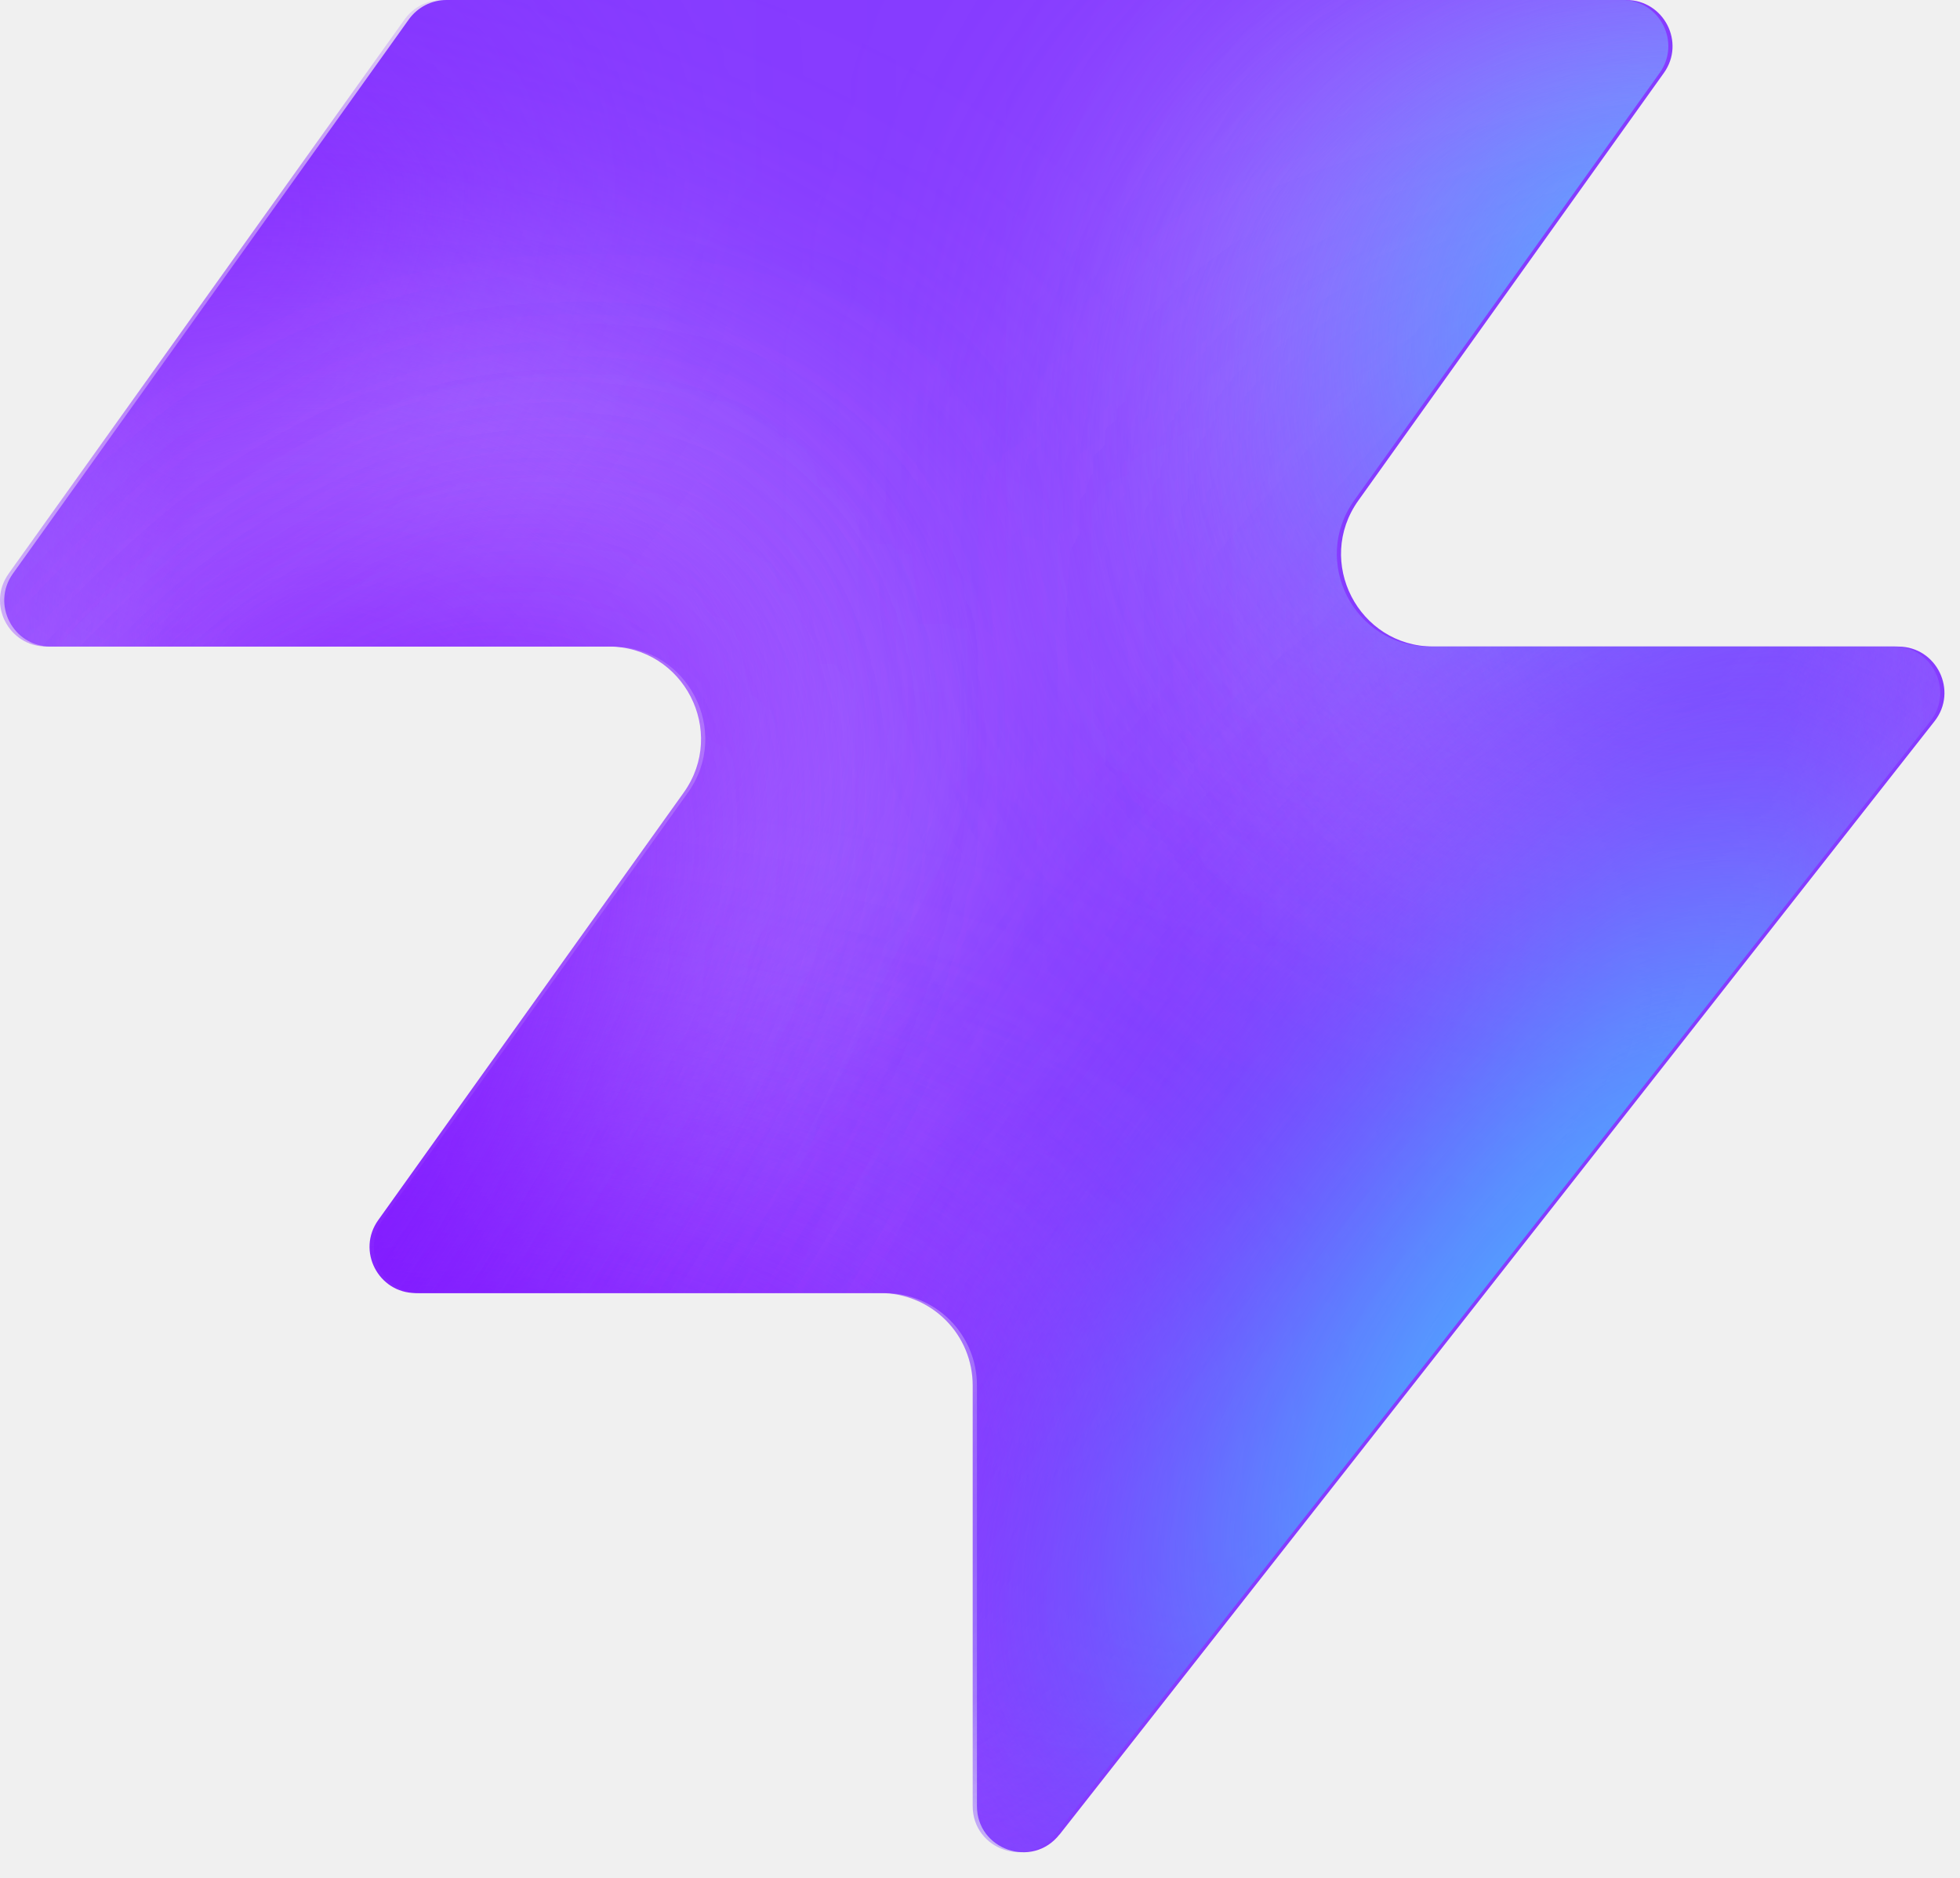
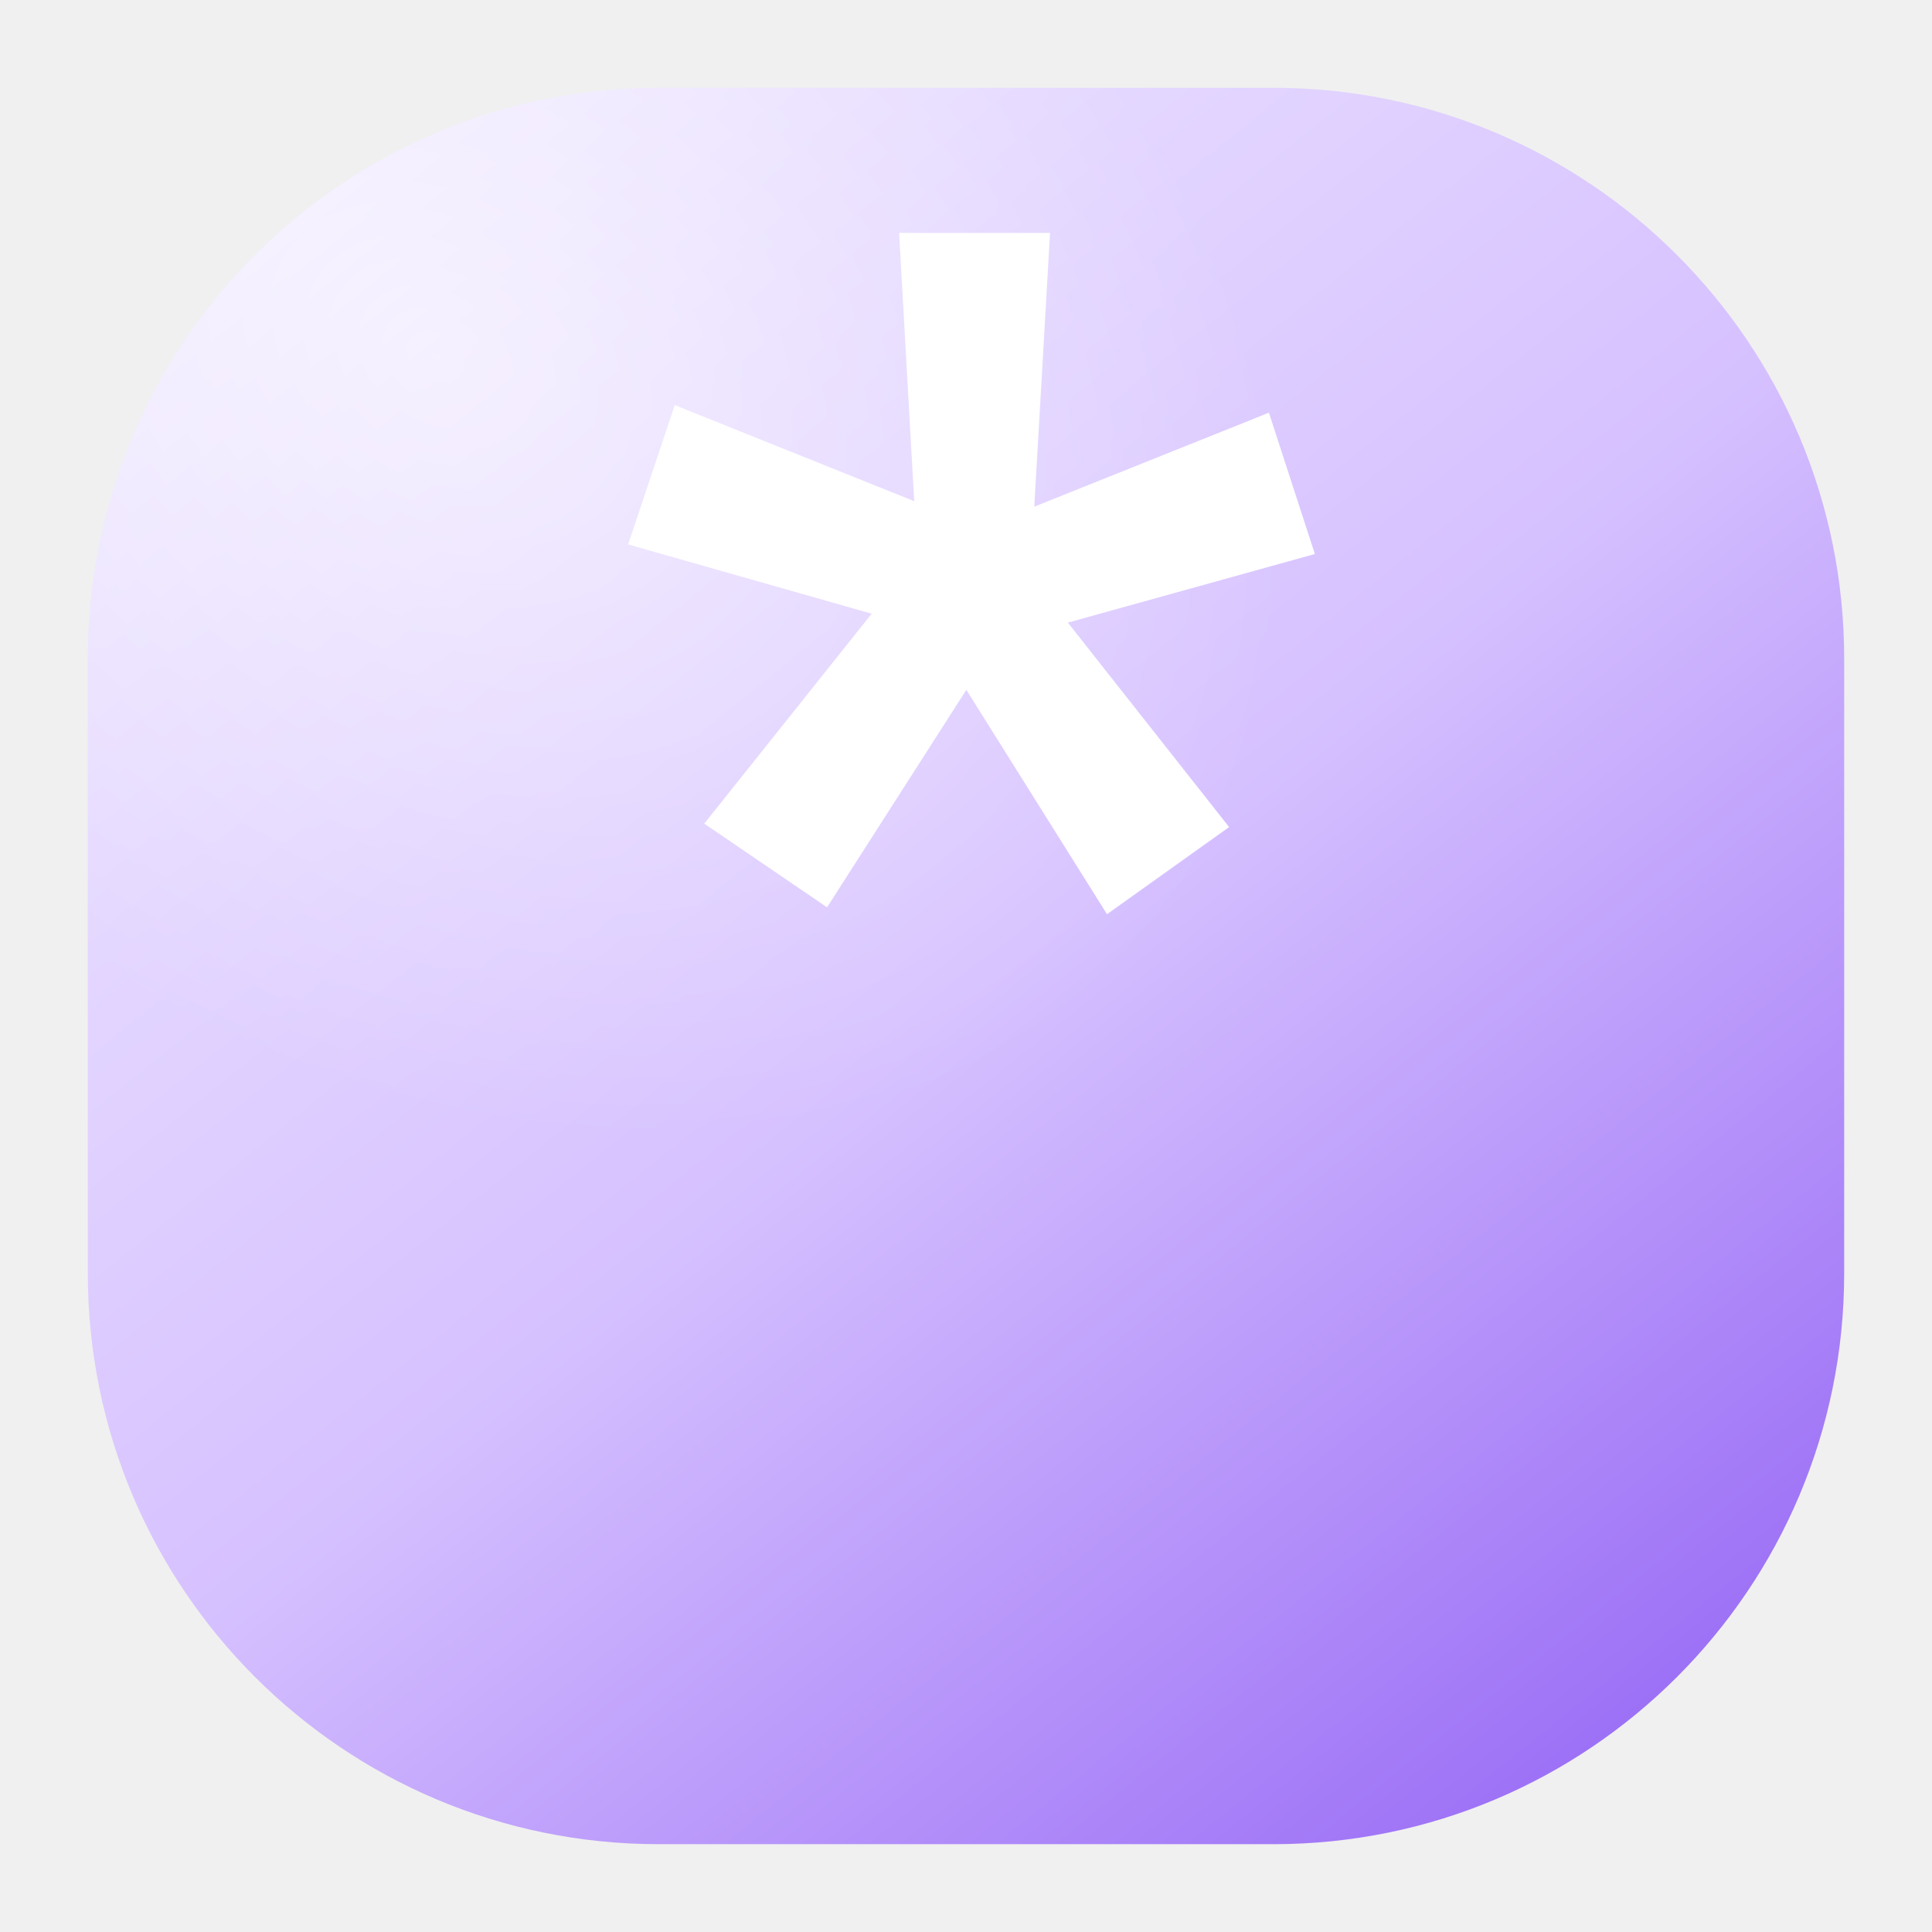
- <svg xmlns="http://www.w3.org/2000/svg" width="48" height="46" fill="none" viewBox="0 0 48 46">
-   <path fill="#863bff" d="M25.946 44.938c-.664.845-2.021.375-2.021-.698V33.937a2.26 2.26 0 0 0-2.262-2.262H10.287c-.92 0-1.456-1.04-.92-1.788l7.48-10.471c1.07-1.497 0-3.578-1.842-3.578H1.237c-.92 0-1.456-1.04-.92-1.788L10.013.474c.214-.297.556-.474.92-.474h28.894c.92 0 1.456 1.04.92 1.788l-7.48 10.471c-1.07 1.498 0 3.579 1.842 3.579h11.377c.943 0 1.473 1.088.89 1.83L25.947 44.94z" style="fill:#863bff;fill:color(display-p3 .525 .23 1);fill-opacity:1" />
-   <mask id="a" width="48" height="46" x="0" y="0" maskUnits="userSpaceOnUse" style="mask-type:alpha">
-     <path fill="#000" d="M25.842 44.938c-.664.844-2.021.375-2.021-.698V33.937a2.26 2.26 0 0 0-2.262-2.262H10.183c-.92 0-1.456-1.04-.92-1.788l7.48-10.471c1.07-1.498 0-3.579-1.842-3.579H1.133c-.92 0-1.456-1.04-.92-1.787L9.91.473c.214-.297.556-.474.92-.474h28.894c.92 0 1.456 1.04.92 1.788l-7.48 10.471c-1.07 1.498 0 3.578 1.842 3.578h11.377c.943 0 1.473 1.088.89 1.832L25.843 44.94z" style="fill:#000;fill-opacity:1" />
-   </mask>
-   <g mask="url(#a)">
-     <g filter="url(#b)">
-       <ellipse cx="5.508" cy="14.704" fill="#ede6ff" rx="5.508" ry="14.704" style="fill:#ede6ff;fill:color(display-p3 .927 .903 1);fill-opacity:1" transform="matrix(.00324 1 1 -.00324 -4.47 31.516)" />
-     </g>
-     <g filter="url(#c)">
-       <ellipse cx="10.399" cy="29.851" fill="#ede6ff" rx="10.399" ry="29.851" style="fill:#ede6ff;fill:color(display-p3 .927 .903 1);fill-opacity:1" transform="matrix(.00324 1 1 -.00324 -39.328 7.883)" />
-     </g>
-     <g filter="url(#d)">
-       <ellipse cx="5.508" cy="30.487" fill="#7e14ff" rx="5.508" ry="30.487" style="fill:#7e14ff;fill:color(display-p3 .492 .077 1);fill-opacity:1" transform="rotate(89.814 -25.913 -14.639)scale(1 -1)" />
-     </g>
-     <g filter="url(#e)">
-       <ellipse cx="5.508" cy="30.599" fill="#7e14ff" rx="5.508" ry="30.599" style="fill:#7e14ff;fill:color(display-p3 .492 .077 1);fill-opacity:1" transform="rotate(89.814 -32.644 -3.334)scale(1 -1)" />
-     </g>
-     <g filter="url(#f)">
-       <ellipse cx="5.508" cy="30.599" fill="#7e14ff" rx="5.508" ry="30.599" style="fill:#7e14ff;fill:color(display-p3 .492 .077 1);fill-opacity:1" transform="matrix(.00324 1 1 -.00324 -34.34 30.47)" />
-     </g>
-     <g filter="url(#g)">
-       <ellipse cx="14.072" cy="22.078" fill="#ede6ff" rx="14.072" ry="22.078" style="fill:#ede6ff;fill:color(display-p3 .927 .903 1);fill-opacity:1" transform="rotate(93.35 24.506 48.493)scale(-1 1)" />
-     </g>
-     <g filter="url(#h)">
-       <ellipse cx="3.47" cy="21.501" fill="#7e14ff" rx="3.47" ry="21.501" style="fill:#7e14ff;fill:color(display-p3 .492 .077 1);fill-opacity:1" transform="rotate(89.009 28.708 47.59)scale(-1 1)" />
-     </g>
-     <g filter="url(#i)">
-       <ellipse cx="3.47" cy="21.501" fill="#7e14ff" rx="3.47" ry="21.501" style="fill:#7e14ff;fill:color(display-p3 .492 .077 1);fill-opacity:1" transform="rotate(89.009 28.708 47.59)scale(-1 1)" />
-     </g>
-     <g filter="url(#j)">
-       <ellipse cx=".387" cy="8.972" fill="#7e14ff" rx="4.407" ry="29.108" style="fill:#7e14ff;fill:color(display-p3 .492 .077 1);fill-opacity:1" transform="rotate(39.51 .387 8.972)" />
-     </g>
-     <g filter="url(#k)">
-       <ellipse cx="47.523" cy="-6.092" fill="#7e14ff" rx="4.407" ry="29.108" style="fill:#7e14ff;fill:color(display-p3 .492 .077 1);fill-opacity:1" transform="rotate(37.892 47.523 -6.092)" />
-     </g>
-     <g filter="url(#l)">
-       <ellipse cx="41.412" cy="6.333" fill="#47bfff" rx="5.971" ry="9.665" style="fill:#47bfff;fill:color(display-p3 .28 .748 1);fill-opacity:1" transform="rotate(37.892 41.412 6.333)" />
-     </g>
-     <g filter="url(#m)">
-       <ellipse cx="-1.879" cy="38.332" fill="#7e14ff" rx="4.407" ry="29.108" style="fill:#7e14ff;fill:color(display-p3 .492 .077 1);fill-opacity:1" transform="rotate(37.892 -1.88 38.332)" />
-     </g>
-     <g filter="url(#n)">
-       <ellipse cx="-1.879" cy="38.332" fill="#7e14ff" rx="4.407" ry="29.108" style="fill:#7e14ff;fill:color(display-p3 .492 .077 1);fill-opacity:1" transform="rotate(37.892 -1.88 38.332)" />
-     </g>
-     <g filter="url(#o)">
-       <ellipse cx="35.651" cy="29.907" fill="#7e14ff" rx="4.407" ry="29.108" style="fill:#7e14ff;fill:color(display-p3 .492 .077 1);fill-opacity:1" transform="rotate(37.892 35.651 29.907)" />
-     </g>
-     <g filter="url(#p)">
-       <ellipse cx="38.418" cy="32.4" fill="#47bfff" rx="5.971" ry="15.297" style="fill:#47bfff;fill:color(display-p3 .28 .748 1);fill-opacity:1" transform="rotate(37.892 38.418 32.4)" />
-     </g>
-   </g>
+ <svg xmlns="http://www.w3.org/2000/svg" width="44" height="44" viewBox="0 0 44 44" fill="none">
  <defs>
-     <filter id="b" width="60.045" height="41.654" x="-19.77" y="16.149" color-interpolation-filters="sRGB" filterUnits="userSpaceOnUse">
-       <feFlood flood-opacity="0" result="BackgroundImageFix" />
-       <feBlend in="SourceGraphic" in2="BackgroundImageFix" result="shape" />
-       <feGaussianBlur result="effect1_foregroundBlur_2002_17158" stdDeviation="7.659" />
-     </filter>
-     <filter id="c" width="90.34" height="51.437" x="-54.613" y="-7.533" color-interpolation-filters="sRGB" filterUnits="userSpaceOnUse">
-       <feFlood flood-opacity="0" result="BackgroundImageFix" />
-       <feBlend in="SourceGraphic" in2="BackgroundImageFix" result="shape" />
-       <feGaussianBlur result="effect1_foregroundBlur_2002_17158" stdDeviation="7.659" />
-     </filter>
-     <filter id="d" width="79.355" height="29.4" x="-49.64" y="2.03" color-interpolation-filters="sRGB" filterUnits="userSpaceOnUse">
-       <feFlood flood-opacity="0" result="BackgroundImageFix" />
-       <feBlend in="SourceGraphic" in2="BackgroundImageFix" result="shape" />
-       <feGaussianBlur result="effect1_foregroundBlur_2002_17158" stdDeviation="4.596" />
-     </filter>
-     <filter id="e" width="79.579" height="29.4" x="-45.045" y="20.029" color-interpolation-filters="sRGB" filterUnits="userSpaceOnUse">
-       <feFlood flood-opacity="0" result="BackgroundImageFix" />
-       <feBlend in="SourceGraphic" in2="BackgroundImageFix" result="shape" />
-       <feGaussianBlur result="effect1_foregroundBlur_2002_17158" stdDeviation="4.596" />
-     </filter>
-     <filter id="f" width="79.579" height="29.4" x="-43.513" y="21.178" color-interpolation-filters="sRGB" filterUnits="userSpaceOnUse">
-       <feFlood flood-opacity="0" result="BackgroundImageFix" />
-       <feBlend in="SourceGraphic" in2="BackgroundImageFix" result="shape" />
-       <feGaussianBlur result="effect1_foregroundBlur_2002_17158" stdDeviation="4.596" />
-     </filter>
-     <filter id="g" width="74.749" height="58.852" x="15.756" y="-17.901" color-interpolation-filters="sRGB" filterUnits="userSpaceOnUse">
-       <feFlood flood-opacity="0" result="BackgroundImageFix" />
-       <feBlend in="SourceGraphic" in2="BackgroundImageFix" result="shape" />
-       <feGaussianBlur result="effect1_foregroundBlur_2002_17158" stdDeviation="7.659" />
-     </filter>
-     <filter id="h" width="61.377" height="25.362" x="23.548" y="2.284" color-interpolation-filters="sRGB" filterUnits="userSpaceOnUse">
-       <feFlood flood-opacity="0" result="BackgroundImageFix" />
-       <feBlend in="SourceGraphic" in2="BackgroundImageFix" result="shape" />
-       <feGaussianBlur result="effect1_foregroundBlur_2002_17158" stdDeviation="4.596" />
-     </filter>
-     <filter id="i" width="61.377" height="25.362" x="23.548" y="2.284" color-interpolation-filters="sRGB" filterUnits="userSpaceOnUse">
-       <feFlood flood-opacity="0" result="BackgroundImageFix" />
-       <feBlend in="SourceGraphic" in2="BackgroundImageFix" result="shape" />
-       <feGaussianBlur result="effect1_foregroundBlur_2002_17158" stdDeviation="4.596" />
-     </filter>
-     <filter id="j" width="56.045" height="63.649" x="-27.636" y="-22.853" color-interpolation-filters="sRGB" filterUnits="userSpaceOnUse">
-       <feFlood flood-opacity="0" result="BackgroundImageFix" />
-       <feBlend in="SourceGraphic" in2="BackgroundImageFix" result="shape" />
-       <feGaussianBlur result="effect1_foregroundBlur_2002_17158" stdDeviation="4.596" />
-     </filter>
-     <filter id="k" width="54.814" height="64.646" x="20.116" y="-38.415" color-interpolation-filters="sRGB" filterUnits="userSpaceOnUse">
-       <feFlood flood-opacity="0" result="BackgroundImageFix" />
-       <feBlend in="SourceGraphic" in2="BackgroundImageFix" result="shape" />
-       <feGaussianBlur result="effect1_foregroundBlur_2002_17158" stdDeviation="4.596" />
-     </filter>
-     <filter id="l" width="33.541" height="35.313" x="24.641" y="-11.323" color-interpolation-filters="sRGB" filterUnits="userSpaceOnUse">
-       <feFlood flood-opacity="0" result="BackgroundImageFix" />
-       <feBlend in="SourceGraphic" in2="BackgroundImageFix" result="shape" />
-       <feGaussianBlur result="effect1_foregroundBlur_2002_17158" stdDeviation="4.596" />
-     </filter>
-     <filter id="m" width="54.814" height="64.646" x="-29.286" y="6.009" color-interpolation-filters="sRGB" filterUnits="userSpaceOnUse">
-       <feFlood flood-opacity="0" result="BackgroundImageFix" />
-       <feBlend in="SourceGraphic" in2="BackgroundImageFix" result="shape" />
-       <feGaussianBlur result="effect1_foregroundBlur_2002_17158" stdDeviation="4.596" />
-     </filter>
-     <filter id="n" width="54.814" height="64.646" x="-29.286" y="6.009" color-interpolation-filters="sRGB" filterUnits="userSpaceOnUse">
-       <feFlood flood-opacity="0" result="BackgroundImageFix" />
-       <feBlend in="SourceGraphic" in2="BackgroundImageFix" result="shape" />
-       <feGaussianBlur result="effect1_foregroundBlur_2002_17158" stdDeviation="4.596" />
-     </filter>
-     <filter id="o" width="54.814" height="64.646" x="8.244" y="-2.416" color-interpolation-filters="sRGB" filterUnits="userSpaceOnUse">
-       <feFlood flood-opacity="0" result="BackgroundImageFix" />
-       <feBlend in="SourceGraphic" in2="BackgroundImageFix" result="shape" />
-       <feGaussianBlur result="effect1_foregroundBlur_2002_17158" stdDeviation="4.596" />
-     </filter>
-     <filter id="p" width="39.409" height="43.623" x="18.713" y="10.588" color-interpolation-filters="sRGB" filterUnits="userSpaceOnUse">
-       <feFlood flood-opacity="0" result="BackgroundImageFix" />
-       <feBlend in="SourceGraphic" in2="BackgroundImageFix" result="shape" />
-       <feGaussianBlur result="effect1_foregroundBlur_2002_17158" stdDeviation="4.596" />
-     </filter>
+     <radialGradient id="bgGlow" cx="0" cy="0" r="1" gradientUnits="userSpaceOnUse" gradientTransform="translate(10 8) rotate(37) scale(21 16)">
+       <stop offset="0" stop-color="#FFFFFF" stop-opacity="0.55" />
+       <stop offset="1" stop-color="#FFFFFF" stop-opacity="0" />
+     </radialGradient>
+     <linearGradient id="bgBase" x1="7" y1="4" x2="36" y2="40" gradientUnits="userSpaceOnUse">
+       <stop offset="0" stop-color="#EEE7FF" />
+       <stop offset="0.52" stop-color="#D6C1FF" />
+       <stop offset="1" stop-color="#9D71F6" />
+     </linearGradient>
  </defs>
+   <rect x="2" y="2" width="40" height="40" rx="13" fill="url(#bgBase)" />
+   <rect x="2" y="2" width="40" height="40" rx="13" fill="url(#bgGlow)" />
+   <text x="22" y="21" text-anchor="middle" dominant-baseline="middle" font-family="system-ui, -apple-system, 'Segoe UI', Roboto, sans-serif" font-size="36" font-weight="700" fill="#FFFFFF">*</text>
</svg>
